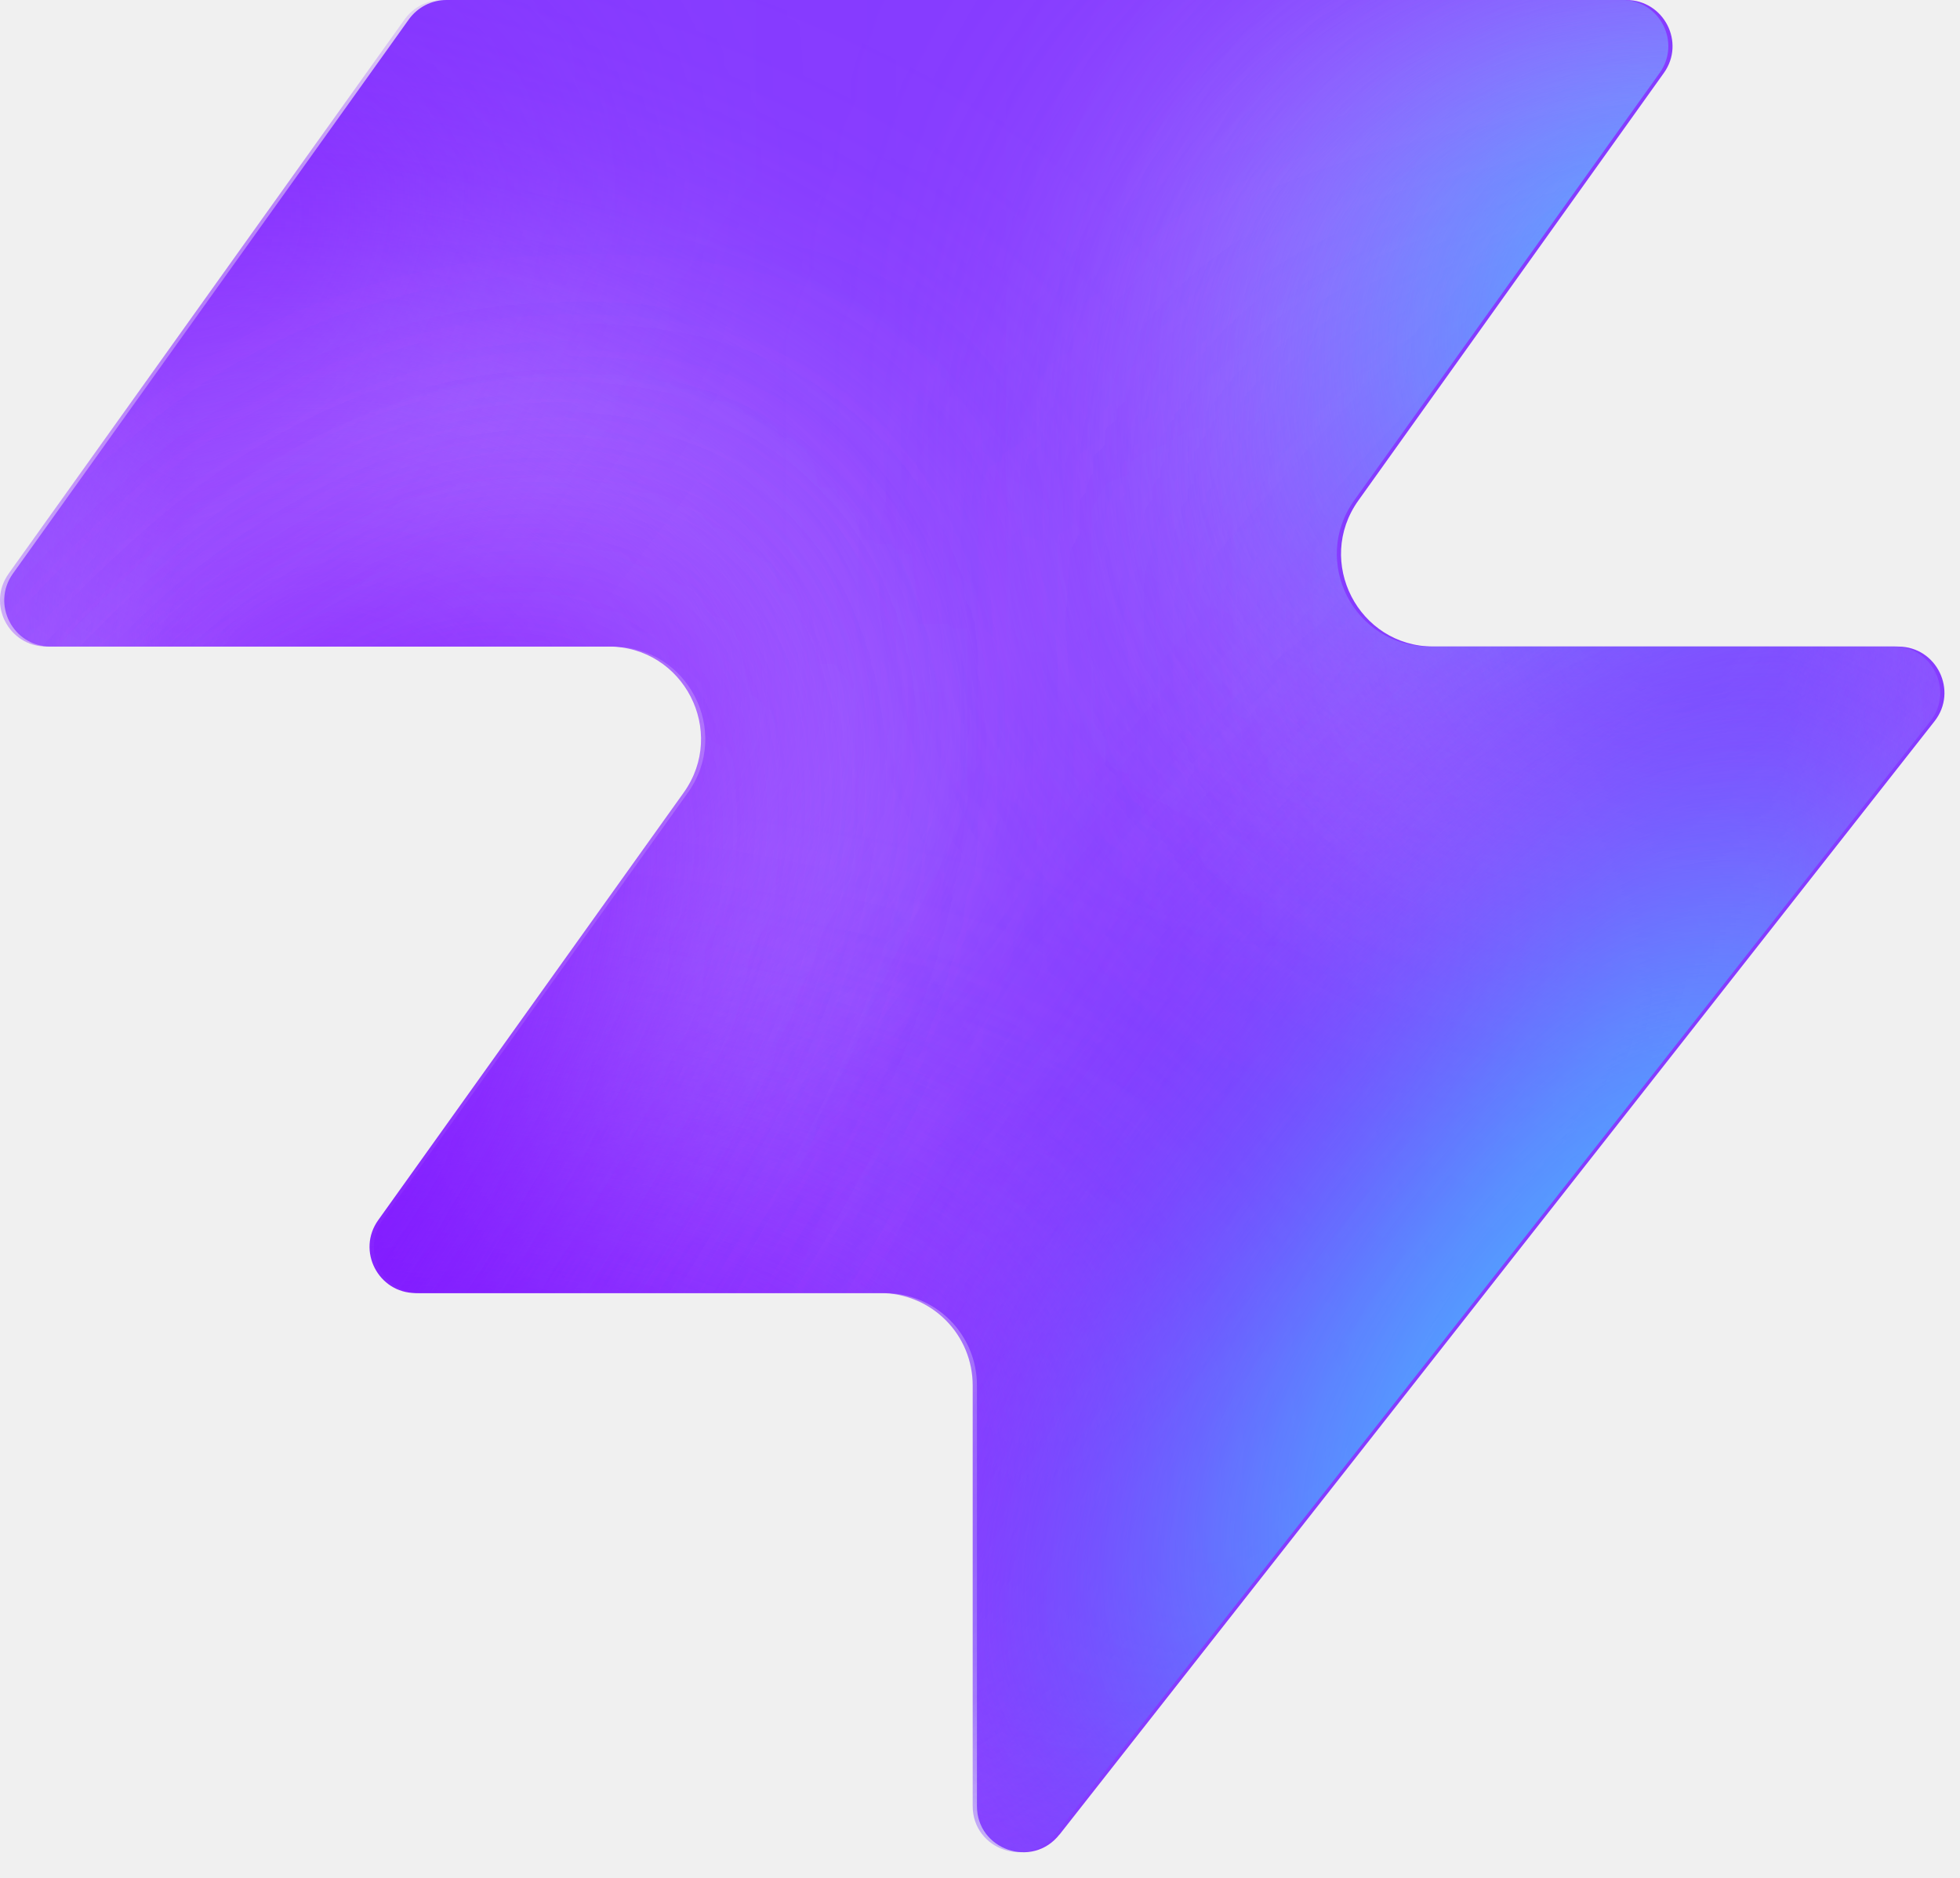
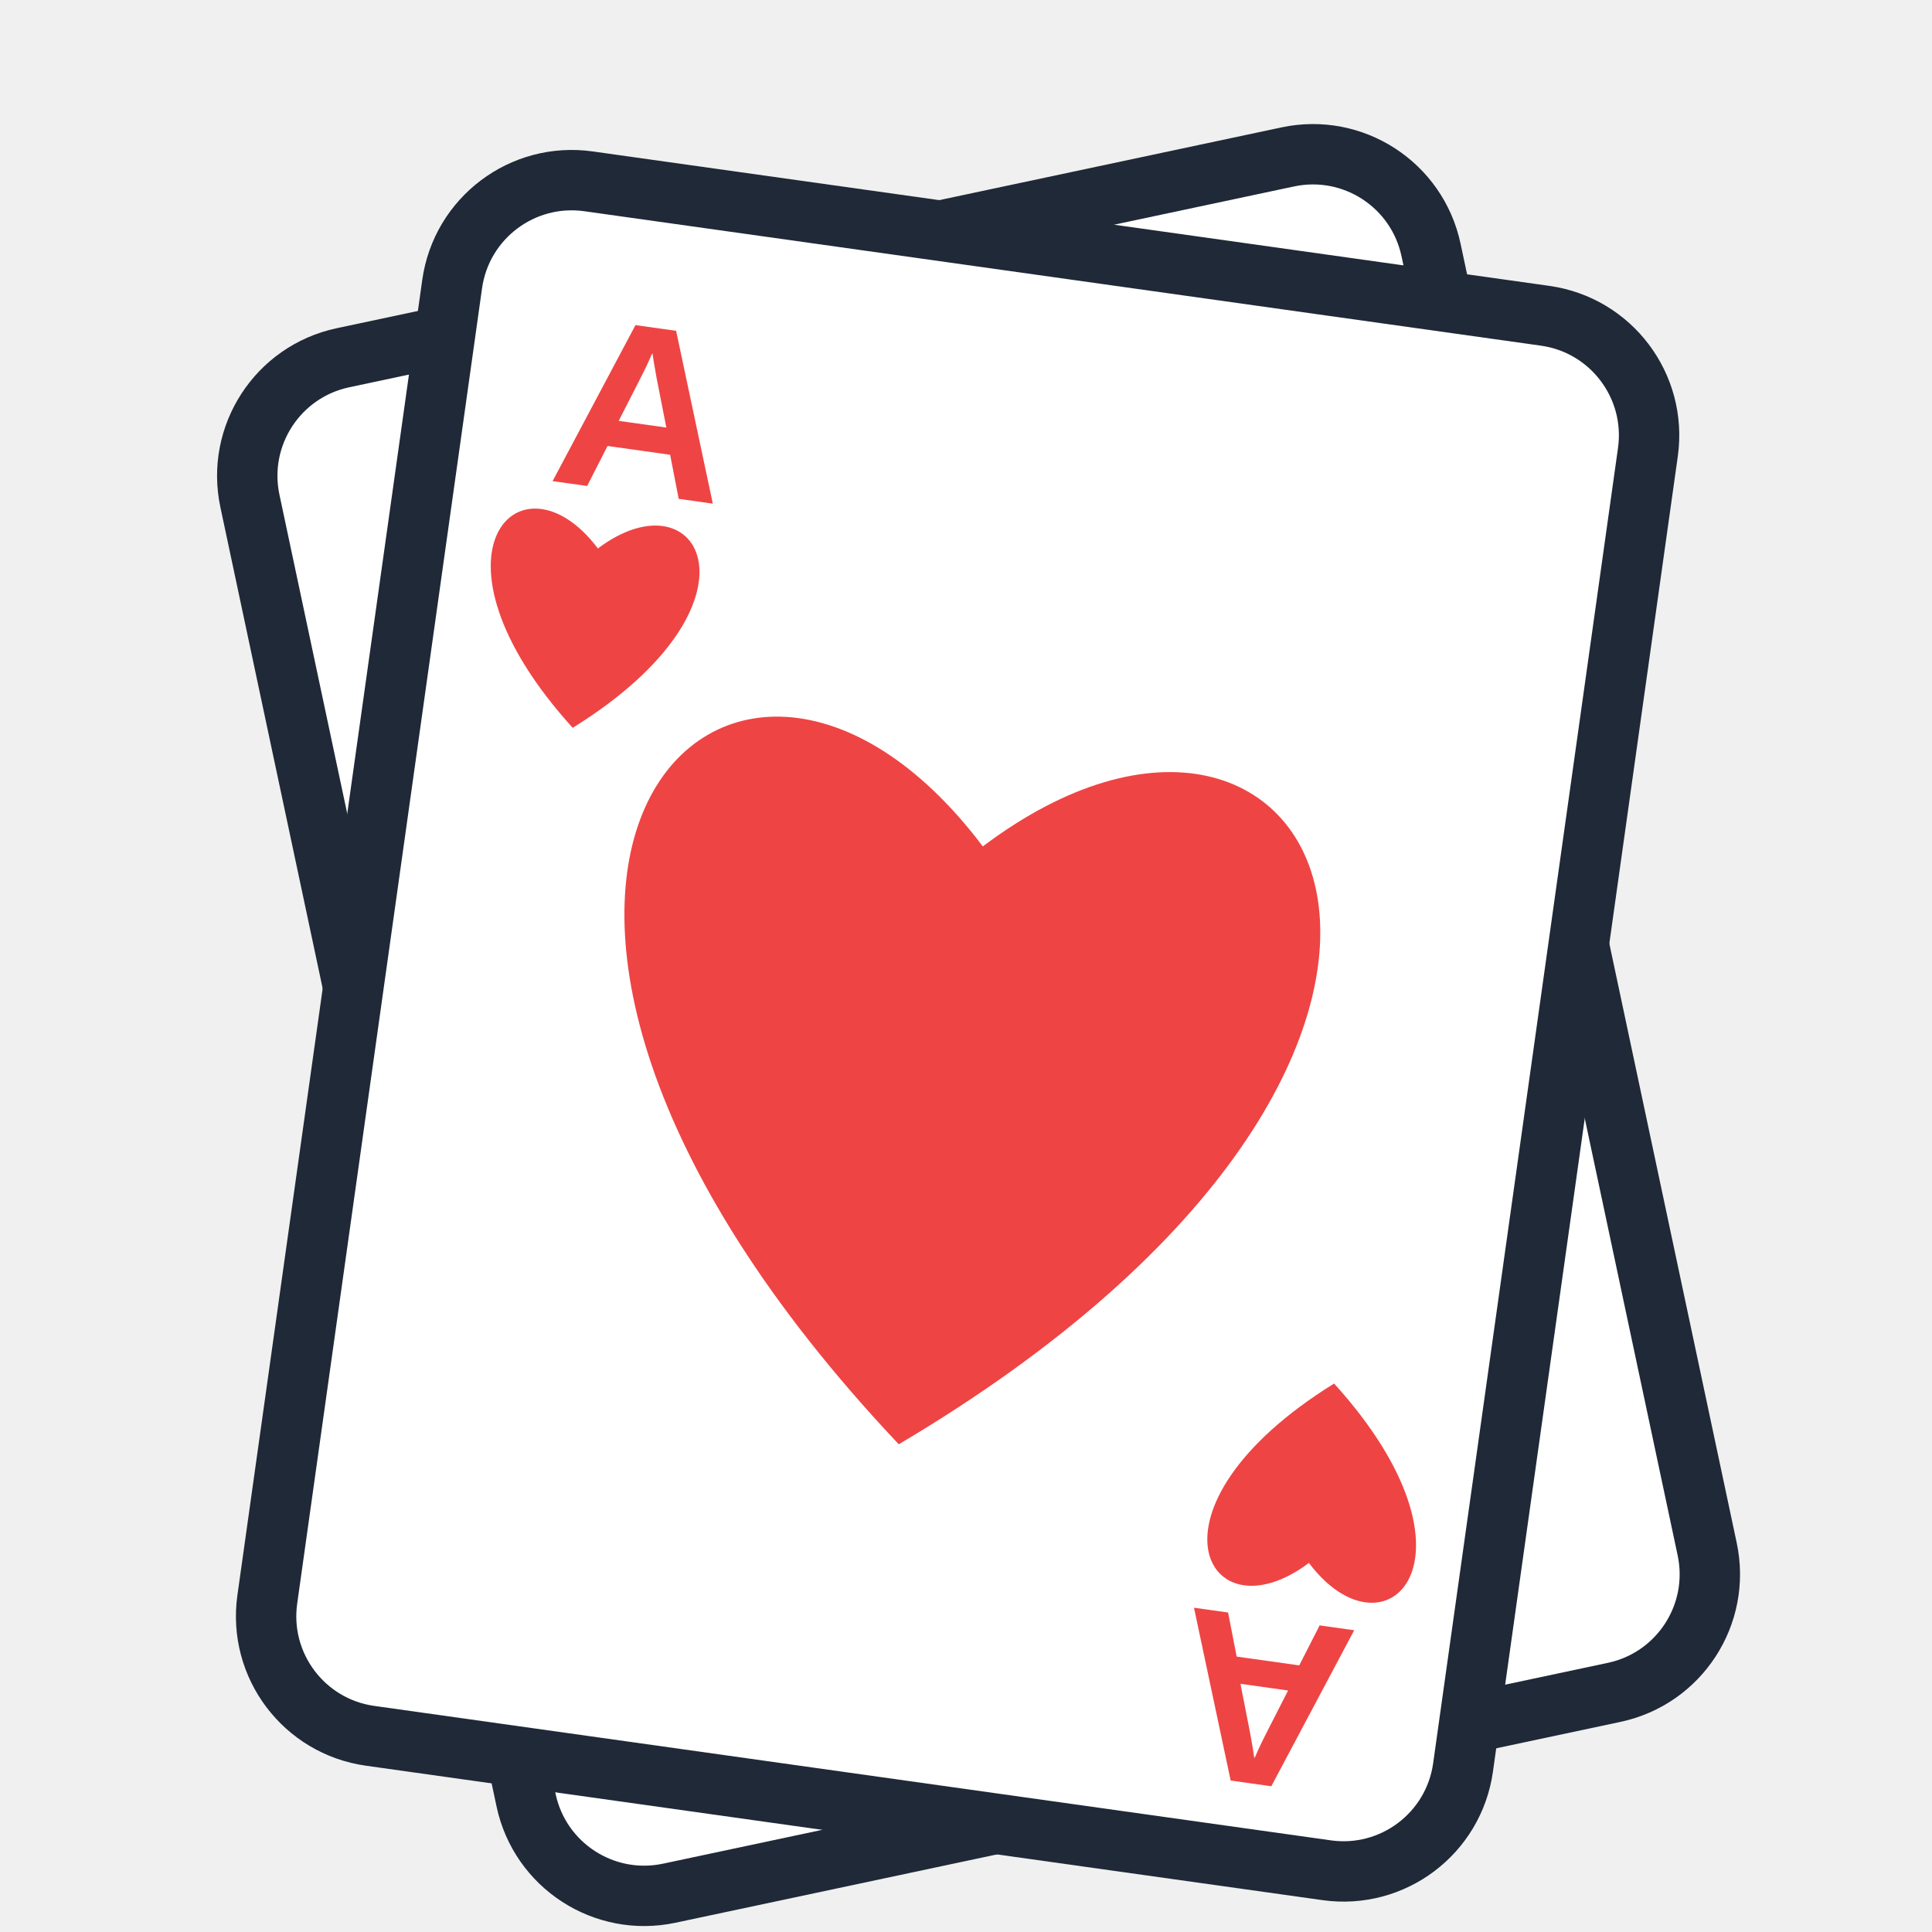
- <svg xmlns="http://www.w3.org/2000/svg" width="48" height="46" fill="none" viewBox="0 0 48 46">
-   <path fill="#863bff" d="M25.946 44.938c-.664.845-2.021.375-2.021-.698V33.937a2.26 2.26 0 0 0-2.262-2.262H10.287c-.92 0-1.456-1.04-.92-1.788l7.48-10.471c1.07-1.497 0-3.578-1.842-3.578H1.237c-.92 0-1.456-1.04-.92-1.788L10.013.474c.214-.297.556-.474.92-.474h28.894c.92 0 1.456 1.04.92 1.788l-7.48 10.471c-1.07 1.498 0 3.579 1.842 3.579h11.377c.943 0 1.473 1.088.89 1.83L25.947 44.94z" style="fill:#863bff;fill:color(display-p3 .525 .23 1);fill-opacity:1" />
-   <mask id="a" width="48" height="46" x="0" y="0" maskUnits="userSpaceOnUse" style="mask-type:alpha">
-     <path fill="#000" d="M25.842 44.938c-.664.844-2.021.375-2.021-.698V33.937a2.26 2.26 0 0 0-2.262-2.262H10.183c-.92 0-1.456-1.04-.92-1.788l7.48-10.471c1.07-1.498 0-3.579-1.842-3.579H1.133c-.92 0-1.456-1.04-.92-1.787L9.91.473c.214-.297.556-.474.92-.474h28.894c.92 0 1.456 1.04.92 1.788l-7.48 10.471c-1.07 1.498 0 3.578 1.842 3.578h11.377c.943 0 1.473 1.088.89 1.832L25.843 44.94z" style="fill:#000;fill-opacity:1" />
-   </mask>
-   <g mask="url(#a)">
-     <g filter="url(#b)">
-       <ellipse cx="5.508" cy="14.704" fill="#ede6ff" rx="5.508" ry="14.704" style="fill:#ede6ff;fill:color(display-p3 .927 .903 1);fill-opacity:1" transform="matrix(.00324 1 1 -.00324 -4.47 31.516)" />
-     </g>
-     <g filter="url(#c)">
-       <ellipse cx="10.399" cy="29.851" fill="#ede6ff" rx="10.399" ry="29.851" style="fill:#ede6ff;fill:color(display-p3 .927 .903 1);fill-opacity:1" transform="matrix(.00324 1 1 -.00324 -39.328 7.883)" />
-     </g>
-     <g filter="url(#d)">
-       <ellipse cx="5.508" cy="30.487" fill="#7e14ff" rx="5.508" ry="30.487" style="fill:#7e14ff;fill:color(display-p3 .492 .077 1);fill-opacity:1" transform="rotate(89.814 -25.913 -14.639)scale(1 -1)" />
-     </g>
-     <g filter="url(#e)">
-       <ellipse cx="5.508" cy="30.599" fill="#7e14ff" rx="5.508" ry="30.599" style="fill:#7e14ff;fill:color(display-p3 .492 .077 1);fill-opacity:1" transform="rotate(89.814 -32.644 -3.334)scale(1 -1)" />
-     </g>
-     <g filter="url(#f)">
-       <ellipse cx="5.508" cy="30.599" fill="#7e14ff" rx="5.508" ry="30.599" style="fill:#7e14ff;fill:color(display-p3 .492 .077 1);fill-opacity:1" transform="matrix(.00324 1 1 -.00324 -34.34 30.47)" />
-     </g>
-     <g filter="url(#g)">
-       <ellipse cx="14.072" cy="22.078" fill="#ede6ff" rx="14.072" ry="22.078" style="fill:#ede6ff;fill:color(display-p3 .927 .903 1);fill-opacity:1" transform="rotate(93.35 24.506 48.493)scale(-1 1)" />
-     </g>
-     <g filter="url(#h)">
-       <ellipse cx="3.47" cy="21.501" fill="#7e14ff" rx="3.47" ry="21.501" style="fill:#7e14ff;fill:color(display-p3 .492 .077 1);fill-opacity:1" transform="rotate(89.009 28.708 47.59)scale(-1 1)" />
-     </g>
-     <g filter="url(#i)">
-       <ellipse cx="3.47" cy="21.501" fill="#7e14ff" rx="3.47" ry="21.501" style="fill:#7e14ff;fill:color(display-p3 .492 .077 1);fill-opacity:1" transform="rotate(89.009 28.708 47.59)scale(-1 1)" />
-     </g>
-     <g filter="url(#j)">
-       <ellipse cx=".387" cy="8.972" fill="#7e14ff" rx="4.407" ry="29.108" style="fill:#7e14ff;fill:color(display-p3 .492 .077 1);fill-opacity:1" transform="rotate(39.51 .387 8.972)" />
-     </g>
-     <g filter="url(#k)">
-       <ellipse cx="47.523" cy="-6.092" fill="#7e14ff" rx="4.407" ry="29.108" style="fill:#7e14ff;fill:color(display-p3 .492 .077 1);fill-opacity:1" transform="rotate(37.892 47.523 -6.092)" />
-     </g>
-     <g filter="url(#l)">
-       <ellipse cx="41.412" cy="6.333" fill="#47bfff" rx="5.971" ry="9.665" style="fill:#47bfff;fill:color(display-p3 .28 .748 1);fill-opacity:1" transform="rotate(37.892 41.412 6.333)" />
-     </g>
-     <g filter="url(#m)">
-       <ellipse cx="-1.879" cy="38.332" fill="#7e14ff" rx="4.407" ry="29.108" style="fill:#7e14ff;fill:color(display-p3 .492 .077 1);fill-opacity:1" transform="rotate(37.892 -1.88 38.332)" />
-     </g>
-     <g filter="url(#n)">
-       <ellipse cx="-1.879" cy="38.332" fill="#7e14ff" rx="4.407" ry="29.108" style="fill:#7e14ff;fill:color(display-p3 .492 .077 1);fill-opacity:1" transform="rotate(37.892 -1.88 38.332)" />
-     </g>
-     <g filter="url(#o)">
-       <ellipse cx="35.651" cy="29.907" fill="#7e14ff" rx="4.407" ry="29.108" style="fill:#7e14ff;fill:color(display-p3 .492 .077 1);fill-opacity:1" transform="rotate(37.892 35.651 29.907)" />
-     </g>
-     <g filter="url(#p)">
-       <ellipse cx="38.418" cy="32.4" fill="#47bfff" rx="5.971" ry="15.297" style="fill:#47bfff;fill:color(display-p3 .28 .748 1);fill-opacity:1" transform="rotate(37.892 38.418 32.4)" />
+ <svg xmlns="http://www.w3.org/2000/svg" viewBox="0 0 64 64">
+   <g transform="rotate(-12 32 32)">
+     <rect x="12" y="8" width="40" height="52" rx="4" fill="#ffffff" stroke="#1f2937" stroke-width="2" />
+     <path d="M 32 22 C 20 34, 20 44, 28 44 C 30 44, 31 43, 31.5 41 L 34 50 L 30 50 L 32.5 41 C 33 43, 34 44, 36 44 C 44 44, 44 34, 32 22 Z" fill="#1f2937" />
+   </g>
+   <g transform="rotate(8 32 32)">
+     <rect x="12" y="8" width="40" height="52" rx="4" fill="#ffffff" stroke="#1f2937" stroke-width="2" />
+     <path d="M 32 28 C 22 18, 12 32, 32 48 C 52 32, 42 18, 32 28 Z" fill="#ef4444" />
+     <text x="16" y="18" font-family="Arial, sans-serif" font-weight="bold" font-size="8" fill="#ef4444">A</text>
+     <path d="M 18 20 C 15 17, 12 21, 18 26 C 24 21, 21 17, 18 20 Z" fill="#ef4444" />
+     <g transform="translate(48, 52) rotate(180)">
+       <text x="0" y="0" font-family="Arial, sans-serif" font-weight="bold" font-size="8" fill="#ef4444">A</text>
+       <path d="M 2 2 C -1 -1, -4 3, 2 8 C 8 3, 5 -1, 2 2 Z" fill="#ef4444" />
    </g>
  </g>
-   <defs>
-     <filter id="b" width="60.045" height="41.654" x="-19.77" y="16.149" color-interpolation-filters="sRGB" filterUnits="userSpaceOnUse">
-       <feFlood flood-opacity="0" result="BackgroundImageFix" />
-       <feBlend in="SourceGraphic" in2="BackgroundImageFix" result="shape" />
-       <feGaussianBlur result="effect1_foregroundBlur_2002_17158" stdDeviation="7.659" />
-     </filter>
-     <filter id="c" width="90.34" height="51.437" x="-54.613" y="-7.533" color-interpolation-filters="sRGB" filterUnits="userSpaceOnUse">
-       <feFlood flood-opacity="0" result="BackgroundImageFix" />
-       <feBlend in="SourceGraphic" in2="BackgroundImageFix" result="shape" />
-       <feGaussianBlur result="effect1_foregroundBlur_2002_17158" stdDeviation="7.659" />
-     </filter>
-     <filter id="d" width="79.355" height="29.4" x="-49.64" y="2.03" color-interpolation-filters="sRGB" filterUnits="userSpaceOnUse">
-       <feFlood flood-opacity="0" result="BackgroundImageFix" />
-       <feBlend in="SourceGraphic" in2="BackgroundImageFix" result="shape" />
-       <feGaussianBlur result="effect1_foregroundBlur_2002_17158" stdDeviation="4.596" />
-     </filter>
-     <filter id="e" width="79.579" height="29.4" x="-45.045" y="20.029" color-interpolation-filters="sRGB" filterUnits="userSpaceOnUse">
-       <feFlood flood-opacity="0" result="BackgroundImageFix" />
-       <feBlend in="SourceGraphic" in2="BackgroundImageFix" result="shape" />
-       <feGaussianBlur result="effect1_foregroundBlur_2002_17158" stdDeviation="4.596" />
-     </filter>
-     <filter id="f" width="79.579" height="29.4" x="-43.513" y="21.178" color-interpolation-filters="sRGB" filterUnits="userSpaceOnUse">
-       <feFlood flood-opacity="0" result="BackgroundImageFix" />
-       <feBlend in="SourceGraphic" in2="BackgroundImageFix" result="shape" />
-       <feGaussianBlur result="effect1_foregroundBlur_2002_17158" stdDeviation="4.596" />
-     </filter>
-     <filter id="g" width="74.749" height="58.852" x="15.756" y="-17.901" color-interpolation-filters="sRGB" filterUnits="userSpaceOnUse">
-       <feFlood flood-opacity="0" result="BackgroundImageFix" />
-       <feBlend in="SourceGraphic" in2="BackgroundImageFix" result="shape" />
-       <feGaussianBlur result="effect1_foregroundBlur_2002_17158" stdDeviation="7.659" />
-     </filter>
-     <filter id="h" width="61.377" height="25.362" x="23.548" y="2.284" color-interpolation-filters="sRGB" filterUnits="userSpaceOnUse">
-       <feFlood flood-opacity="0" result="BackgroundImageFix" />
-       <feBlend in="SourceGraphic" in2="BackgroundImageFix" result="shape" />
-       <feGaussianBlur result="effect1_foregroundBlur_2002_17158" stdDeviation="4.596" />
-     </filter>
-     <filter id="i" width="61.377" height="25.362" x="23.548" y="2.284" color-interpolation-filters="sRGB" filterUnits="userSpaceOnUse">
-       <feFlood flood-opacity="0" result="BackgroundImageFix" />
-       <feBlend in="SourceGraphic" in2="BackgroundImageFix" result="shape" />
-       <feGaussianBlur result="effect1_foregroundBlur_2002_17158" stdDeviation="4.596" />
-     </filter>
-     <filter id="j" width="56.045" height="63.649" x="-27.636" y="-22.853" color-interpolation-filters="sRGB" filterUnits="userSpaceOnUse">
-       <feFlood flood-opacity="0" result="BackgroundImageFix" />
-       <feBlend in="SourceGraphic" in2="BackgroundImageFix" result="shape" />
-       <feGaussianBlur result="effect1_foregroundBlur_2002_17158" stdDeviation="4.596" />
-     </filter>
-     <filter id="k" width="54.814" height="64.646" x="20.116" y="-38.415" color-interpolation-filters="sRGB" filterUnits="userSpaceOnUse">
-       <feFlood flood-opacity="0" result="BackgroundImageFix" />
-       <feBlend in="SourceGraphic" in2="BackgroundImageFix" result="shape" />
-       <feGaussianBlur result="effect1_foregroundBlur_2002_17158" stdDeviation="4.596" />
-     </filter>
-     <filter id="l" width="33.541" height="35.313" x="24.641" y="-11.323" color-interpolation-filters="sRGB" filterUnits="userSpaceOnUse">
-       <feFlood flood-opacity="0" result="BackgroundImageFix" />
-       <feBlend in="SourceGraphic" in2="BackgroundImageFix" result="shape" />
-       <feGaussianBlur result="effect1_foregroundBlur_2002_17158" stdDeviation="4.596" />
-     </filter>
-     <filter id="m" width="54.814" height="64.646" x="-29.286" y="6.009" color-interpolation-filters="sRGB" filterUnits="userSpaceOnUse">
-       <feFlood flood-opacity="0" result="BackgroundImageFix" />
-       <feBlend in="SourceGraphic" in2="BackgroundImageFix" result="shape" />
-       <feGaussianBlur result="effect1_foregroundBlur_2002_17158" stdDeviation="4.596" />
-     </filter>
-     <filter id="n" width="54.814" height="64.646" x="-29.286" y="6.009" color-interpolation-filters="sRGB" filterUnits="userSpaceOnUse">
-       <feFlood flood-opacity="0" result="BackgroundImageFix" />
-       <feBlend in="SourceGraphic" in2="BackgroundImageFix" result="shape" />
-       <feGaussianBlur result="effect1_foregroundBlur_2002_17158" stdDeviation="4.596" />
-     </filter>
-     <filter id="o" width="54.814" height="64.646" x="8.244" y="-2.416" color-interpolation-filters="sRGB" filterUnits="userSpaceOnUse">
-       <feFlood flood-opacity="0" result="BackgroundImageFix" />
-       <feBlend in="SourceGraphic" in2="BackgroundImageFix" result="shape" />
-       <feGaussianBlur result="effect1_foregroundBlur_2002_17158" stdDeviation="4.596" />
-     </filter>
-     <filter id="p" width="39.409" height="43.623" x="18.713" y="10.588" color-interpolation-filters="sRGB" filterUnits="userSpaceOnUse">
-       <feFlood flood-opacity="0" result="BackgroundImageFix" />
-       <feBlend in="SourceGraphic" in2="BackgroundImageFix" result="shape" />
-       <feGaussianBlur result="effect1_foregroundBlur_2002_17158" stdDeviation="4.596" />
-     </filter>
-   </defs>
</svg>
